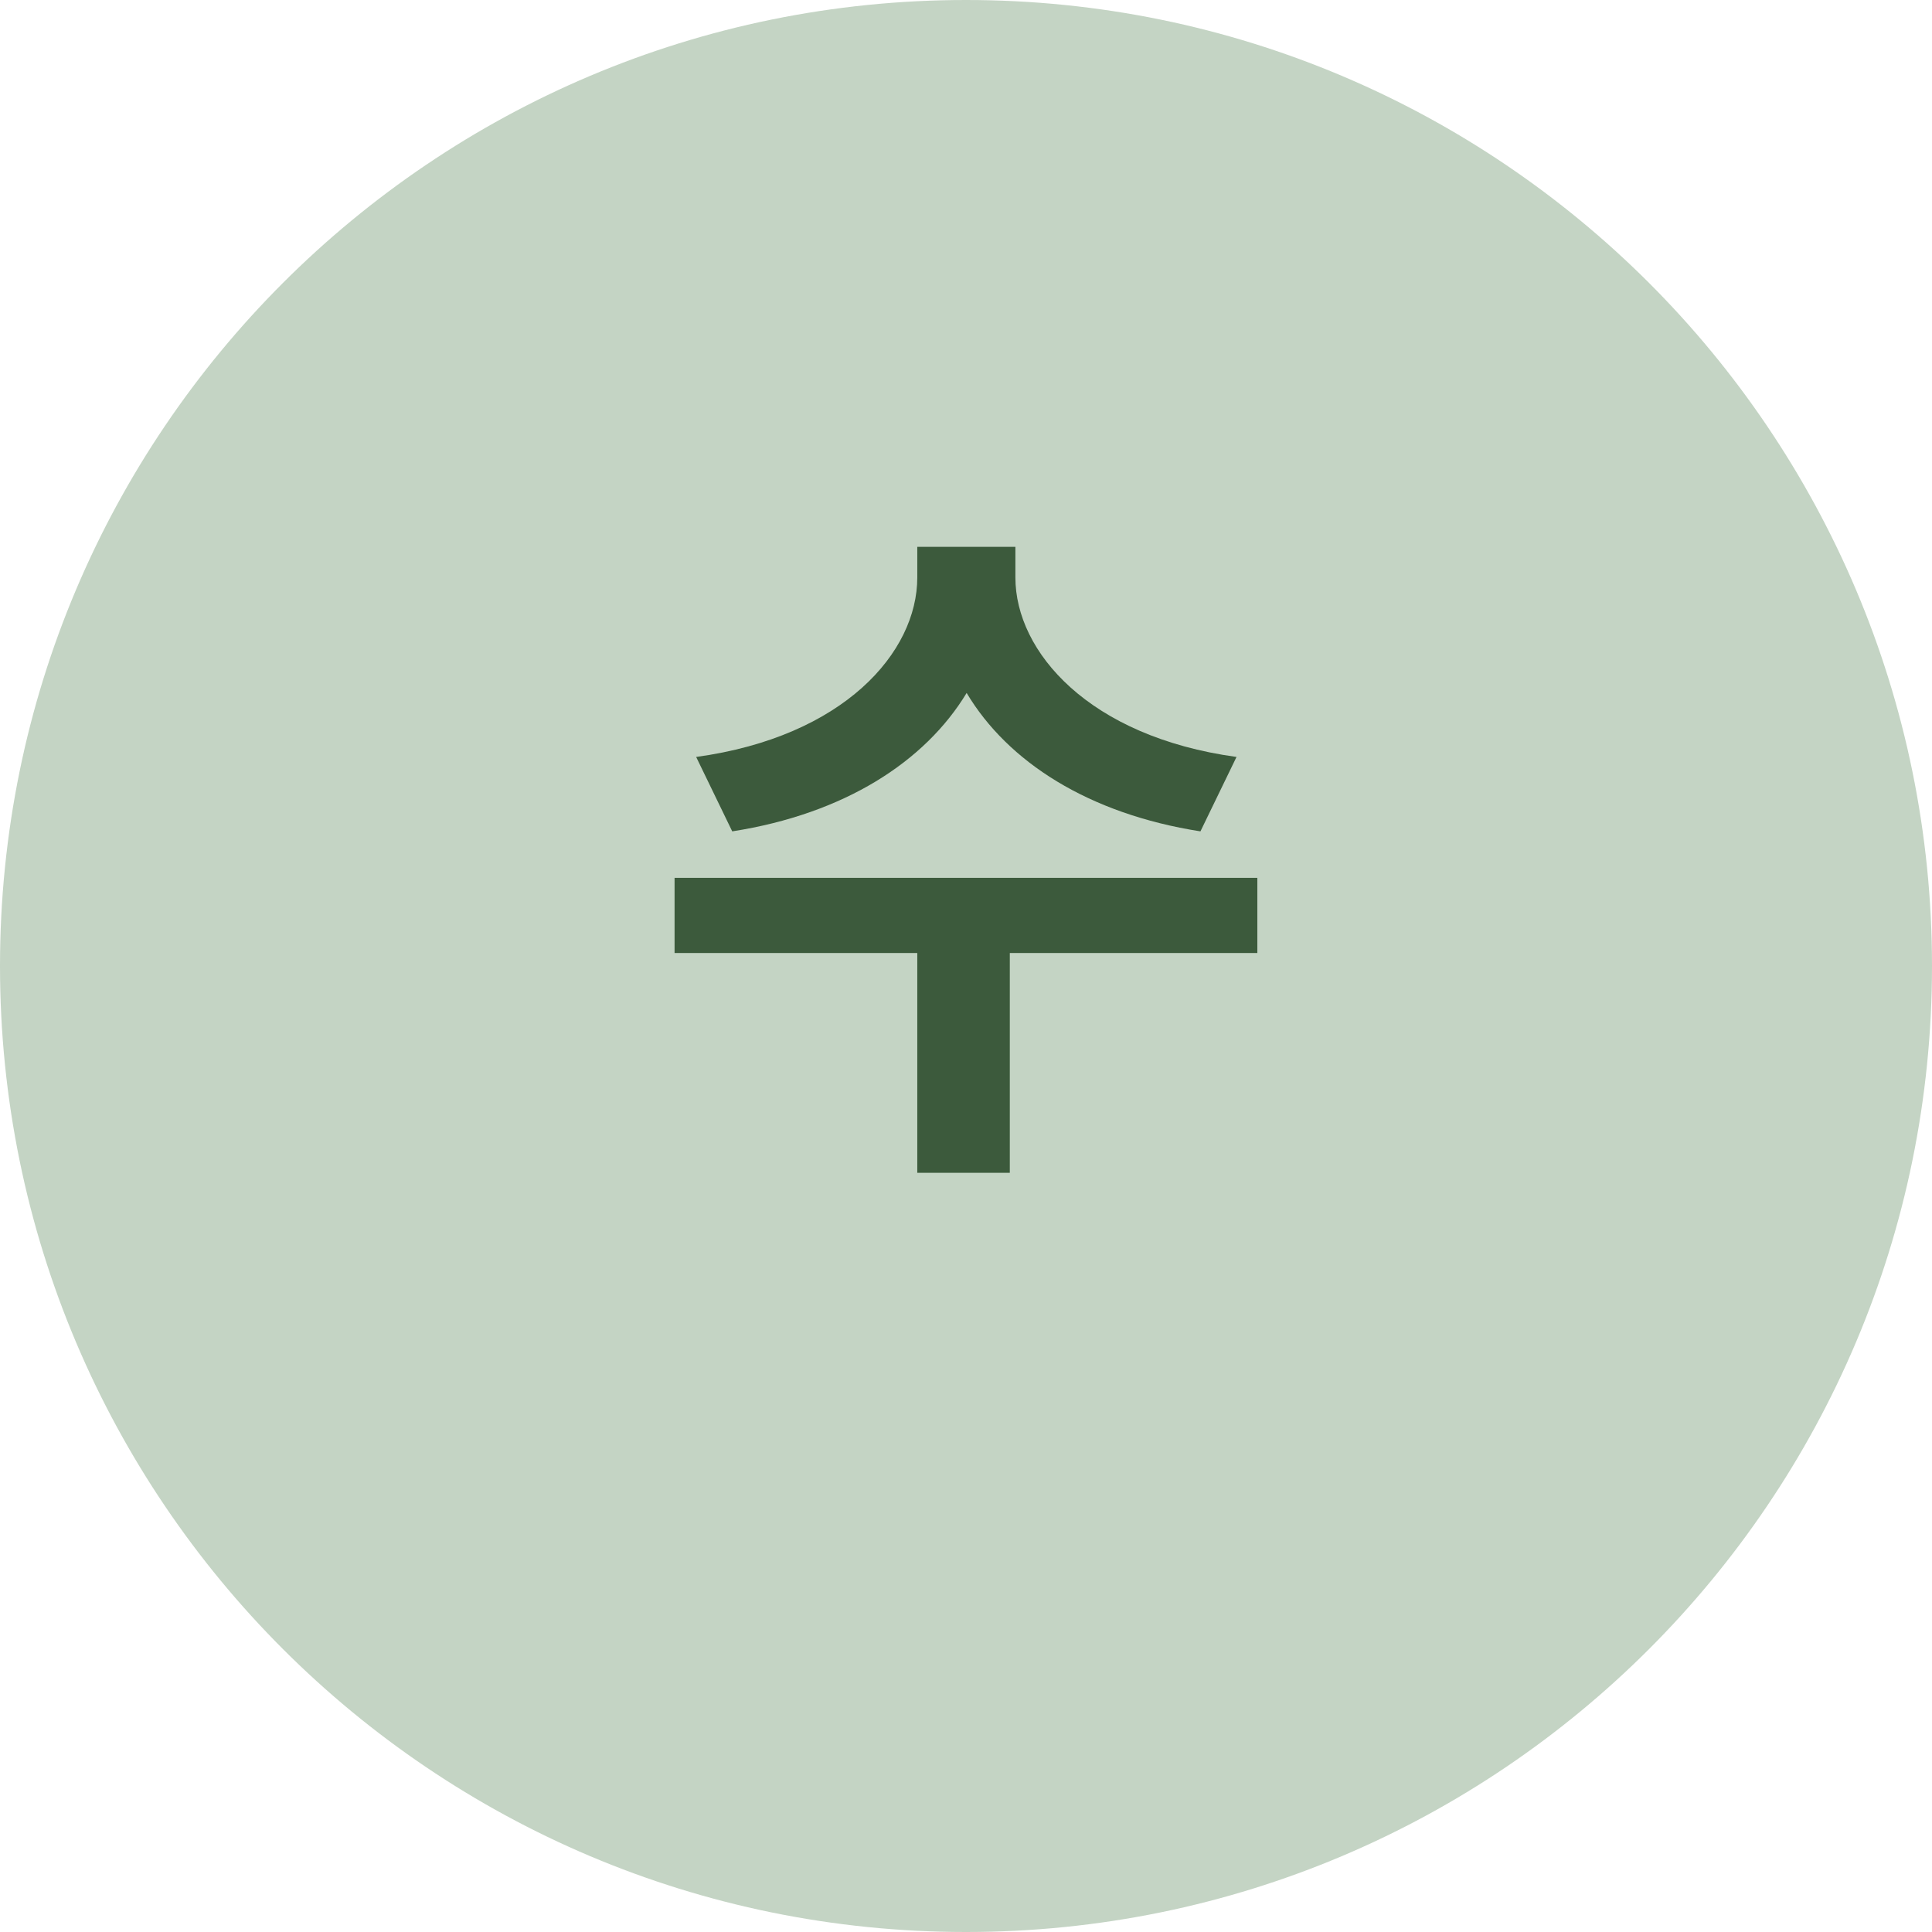
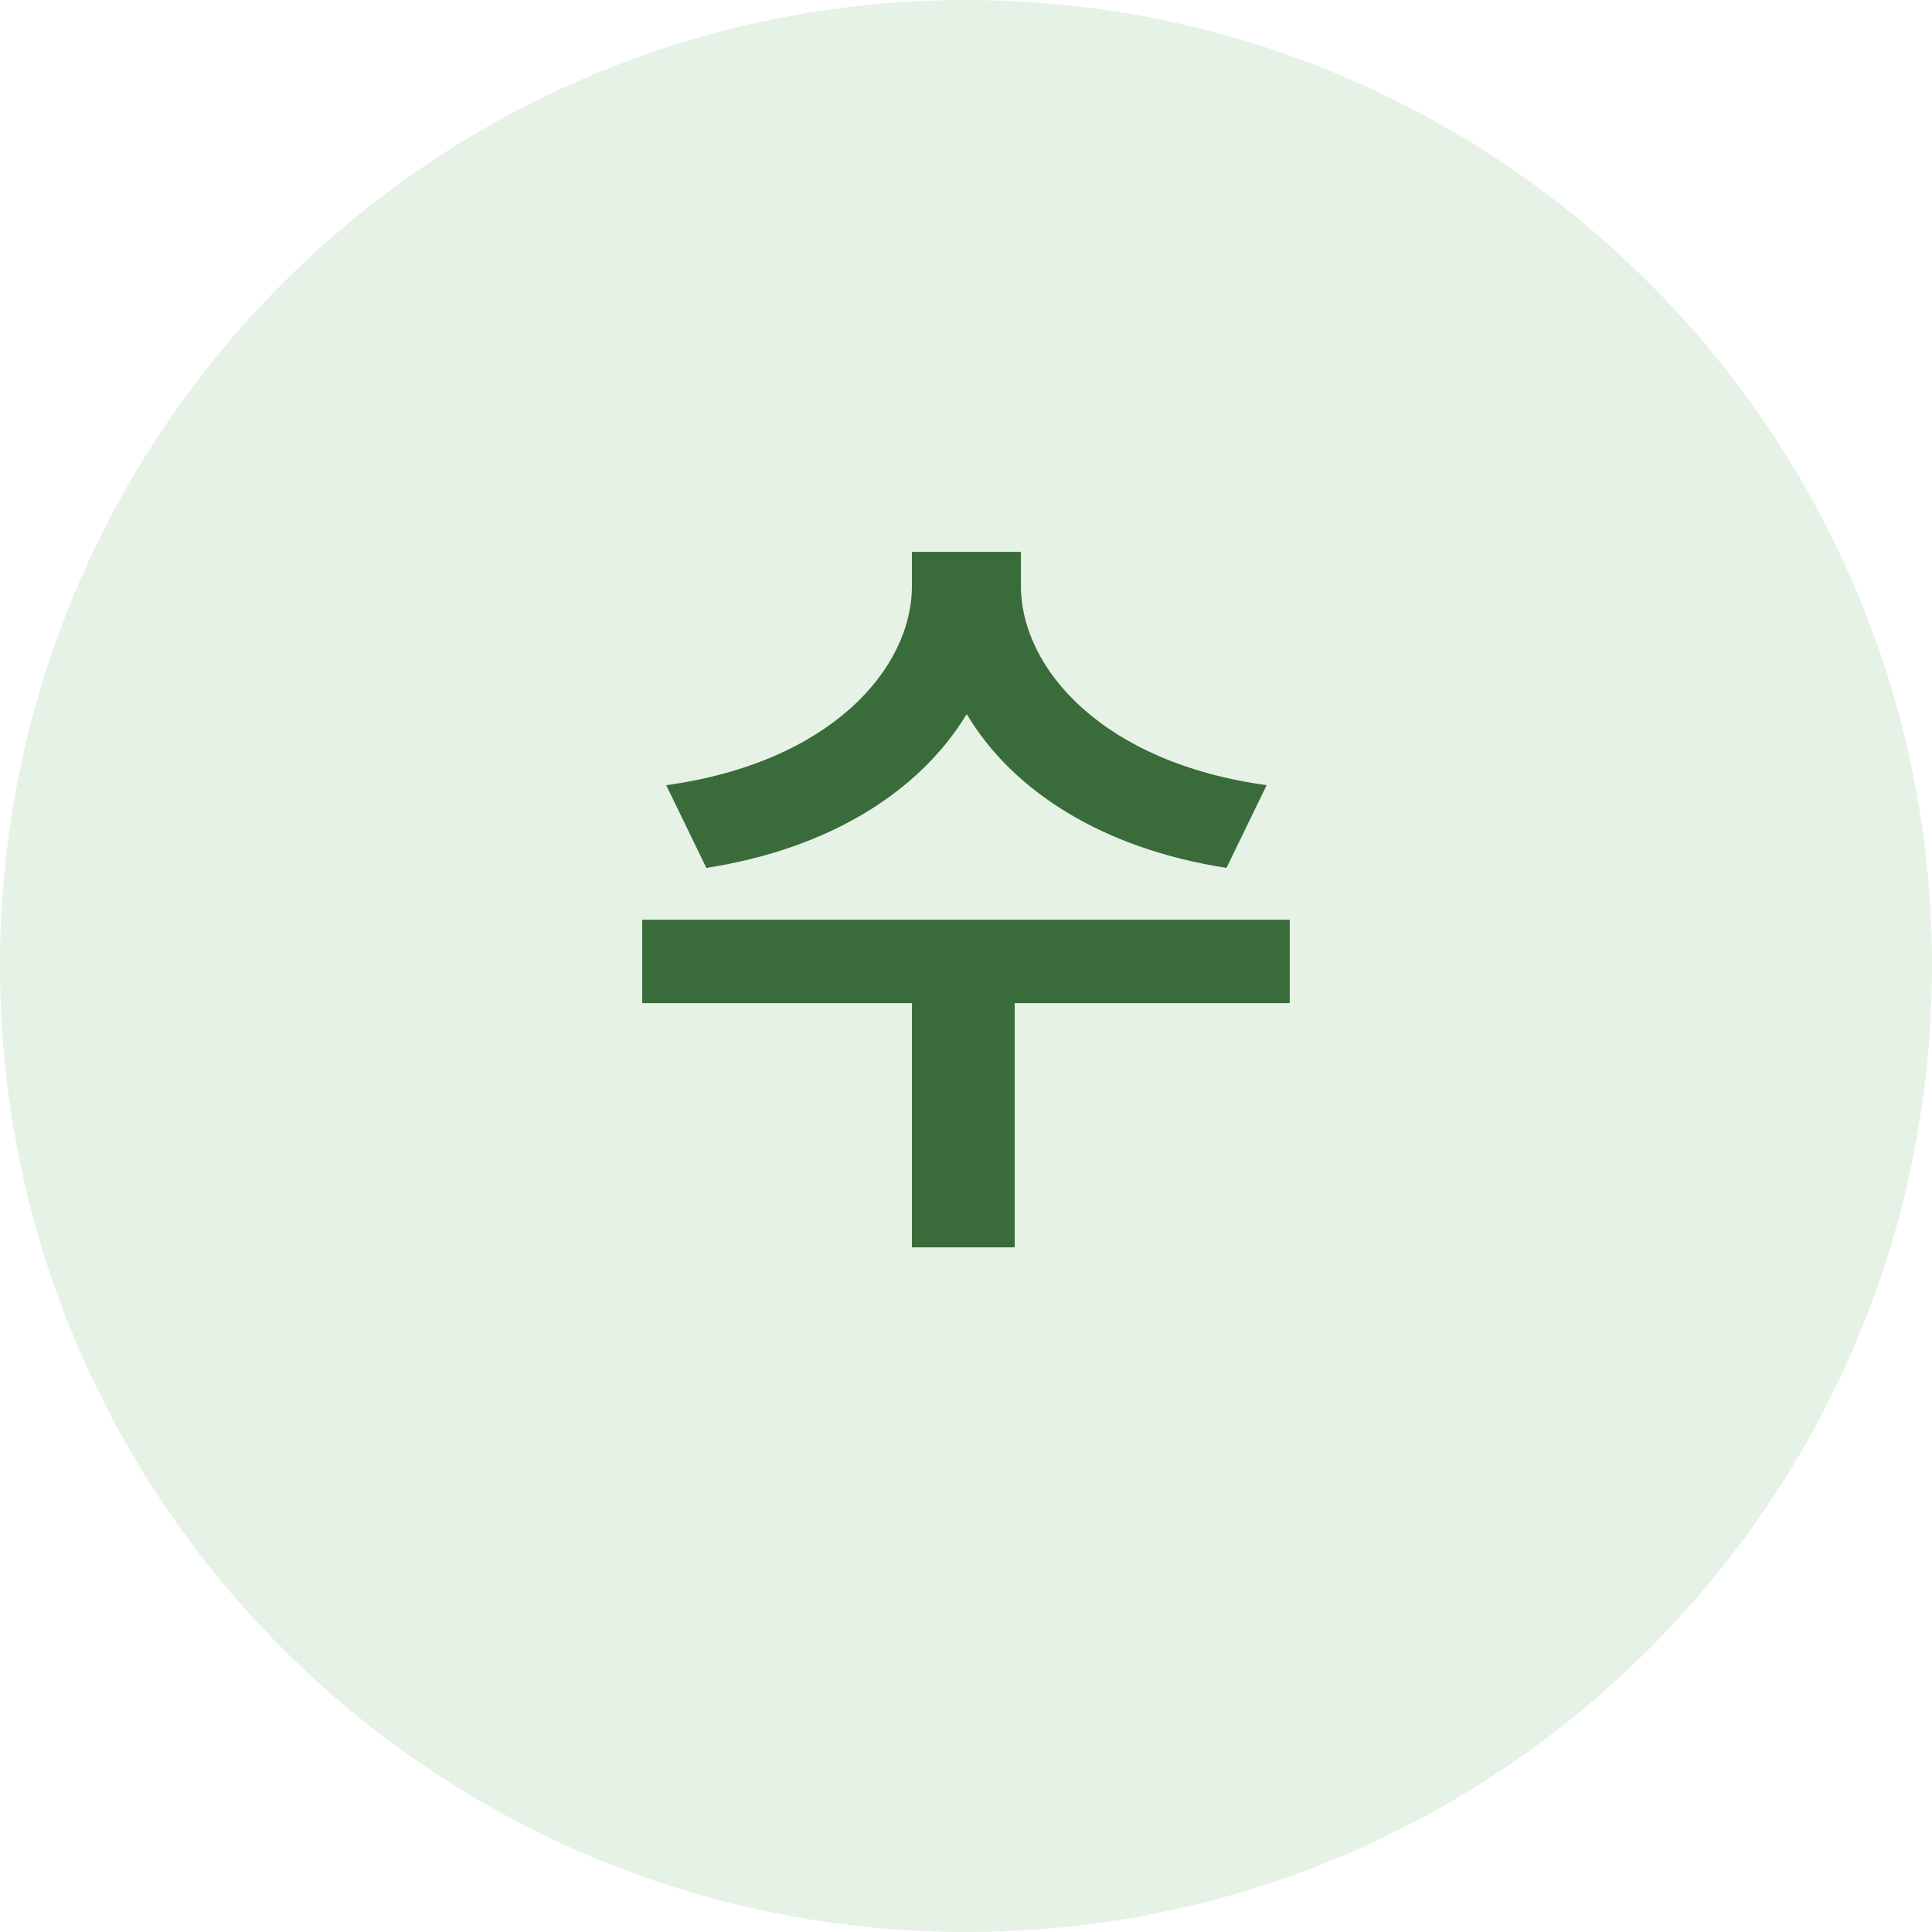
<svg xmlns="http://www.w3.org/2000/svg" width="200" height="200" viewBox="0 0 200 200">
-   <circle cx="100" cy="100" r="100" fill="#C4D4C4" />
-   <text x="100" y="115" text-anchor="middle" font-family="Pretendard, sans-serif" font-size="72" font-weight="700" fill="#3C5A3C">수</text>
+   <defs>
+     <clipPath id="circle">
+       <circle cx="100" cy="100" r="100" />
+     </clipPath>
+   </defs>
+   <circle cx="100" cy="100" r="100" fill="#E6F2E6" />
+   <text x="100" y="122" text-anchor="middle" font-family="Pretendard, Apple SD Gothic Neo, sans-serif" font-size="80" font-weight="700" fill="#3A6B3A">수</text>
</svg>
